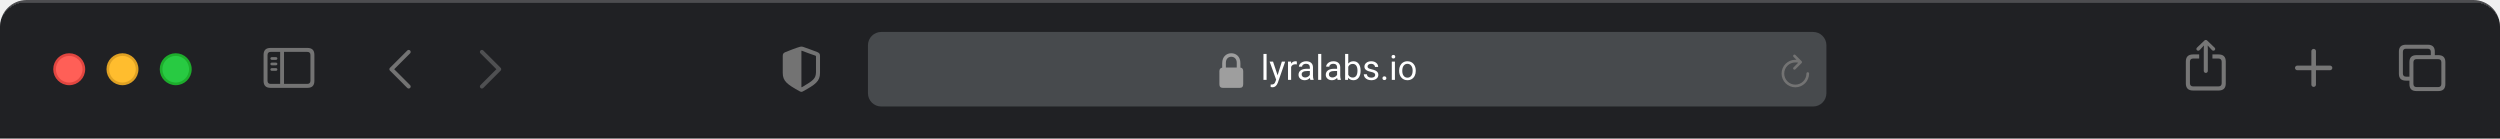
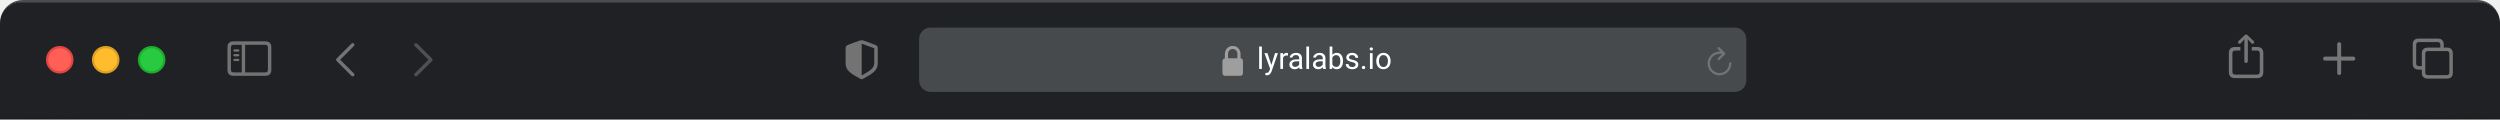
- <svg xmlns="http://www.w3.org/2000/svg" width="939" height="52" viewBox="0 0 939 52" fill="none">
+ <svg xmlns="http://www.w3.org/2000/svg" width="1088" height="52" viewBox="0 0 1088 52" fill="none">
  <g filter="url(#filter0_bii)">
-     <path fill-rule="evenodd" clip-rule="evenodd" d="M10 0C4.477 0 0 4.477 0 10V52H939V10C939 4.477 934.523 0 929 0H10Z" fill="#202124" />
+     <path fill-rule="evenodd" clip-rule="evenodd" d="M10 0C4.477 0 0 4.477 0 10V52H1088V10C1088 4.477 1083.52 0 1078 0H10Z" fill="#202124" />
  </g>
-   <path d="M828.495 27.397C828.91 27.397 829.262 27.056 829.262 26.651V18.344L829.198 17.066L829.646 17.556L830.819 18.823C830.957 18.973 831.149 19.047 831.33 19.047C831.736 19.047 832.034 18.77 832.034 18.387C832.034 18.174 831.949 18.025 831.8 17.886L829.049 15.256C828.857 15.064 828.697 15 828.495 15C828.303 15 828.143 15.064 827.94 15.256L825.19 17.886C825.051 18.025 824.966 18.174 824.966 18.387C824.966 18.77 825.254 19.047 825.659 19.047C825.84 19.047 826.043 18.973 826.181 18.823L827.354 17.556L827.802 17.066L827.738 18.344V26.651C827.738 27.056 828.09 27.397 828.495 27.397ZM823.719 34H833.281C835.104 34 836 33.105 836 31.316V23.126C836 21.337 835.104 20.442 833.281 20.442H830.989V21.986H833.26C834.017 21.986 834.465 22.402 834.465 23.201V31.242C834.465 32.051 834.017 32.456 833.26 32.456H823.74C822.972 32.456 822.535 32.051 822.535 31.242V23.201C822.535 22.402 822.972 21.986 823.74 21.986H826.011V20.442H823.719C821.906 20.442 821 21.337 821 23.126V31.316C821 33.105 821.906 34 823.719 34Z" fill="#767676" />
-   <path d="M869.017 32.64C869.489 32.64 869.875 32.265 869.875 31.793V26.375H875.164C875.626 26.375 876.023 25.977 876.023 25.506C876.023 25.033 875.626 24.636 875.164 24.636H869.875V19.208C869.875 18.736 869.489 18.36 869.017 18.36C868.545 18.36 868.148 18.736 868.148 19.208V24.636H862.869C862.397 24.636 862 25.033 862 25.506C862 25.977 862.397 26.375 862.869 26.375H868.148V31.793C868.148 32.265 868.545 32.64 869.017 32.64Z" fill="#767676" />
-   <path d="M903.678 30.29H904.979V31.591C904.979 33.341 905.854 34.205 907.635 34.205H915.819C917.589 34.205 918.474 33.341 918.474 31.591V23.324C918.474 21.574 917.589 20.71 915.819 20.71H914.517V19.409C914.517 17.659 913.632 16.795 911.862 16.795H903.678C901.897 16.795 901.022 17.659 901.022 19.409V27.676C901.022 29.426 901.897 30.29 903.678 30.29ZM903.699 28.79C902.949 28.79 902.522 28.384 902.522 27.593V19.492C902.522 18.701 902.949 18.294 903.699 18.294H911.841C912.591 18.294 913.018 18.701 913.018 19.492V20.71H907.635C905.854 20.71 904.979 21.574 904.979 23.324V28.79H903.699ZM907.655 32.706C906.906 32.706 906.479 32.3 906.479 31.508V23.407C906.479 22.616 906.906 22.21 907.655 22.21H915.798C916.548 22.21 916.975 22.616 916.975 23.407V31.508C916.975 32.3 916.548 32.706 915.798 32.706H907.655Z" fill="#767676" />
-   <path d="M301 34.5C301.116 34.5 301.328 34.457 301.561 34.33C306.316 31.713 308 30.521 308 27.372V20.968C308 20.096 307.587 19.83 306.93 19.543C306.073 19.17 302.567 17.925 301.71 17.628C301.487 17.553 301.244 17.5 301 17.5C300.756 17.5 300.502 17.575 300.29 17.628C299.433 17.84 295.927 19.181 295.07 19.543C294.413 19.819 294 20.096 294 20.968V27.372C294 30.521 295.684 31.702 300.439 34.33C300.672 34.457 300.884 34.5 301 34.5ZM301.286 19.096C302.631 19.638 304.887 20.436 306.274 20.904C306.454 20.968 306.486 21.064 306.486 21.255V27C306.486 29.585 305.353 30.266 301.53 32.564C301.265 32.723 301.138 32.755 301.011 32.755V19.043C301.085 19.043 301.18 19.053 301.286 19.096Z" fill="#737373" />
-   <rect x="326" y="12" width="360" height="28" rx="5" fill="#474A4D" />
-   <path d="M673.994 21L676.33 23.336L673.994 25.672M679 27.619C679 30.2 676.908 32.292 674.328 32.292C671.747 32.292 669.655 30.2 669.655 27.619C669.655 25.039 671.747 22.947 674.328 22.947C674.874 22.947 675.496 22.947 676.274 23.336" stroke="#737373" stroke-linecap="round" stroke-linejoin="round" />
-   <path d="M459.318 33.001H465.631C466.515 33.001 466.949 32.567 466.949 31.608V26.754C466.949 25.904 466.599 25.462 465.898 25.378V23.727C465.898 21.166 464.18 19.999 462.479 19.999C460.769 19.999 459.059 21.166 459.059 23.727V25.403C458.4 25.528 458 25.962 458 26.754V31.608C458 32.567 458.442 33.001 459.318 33.001ZM460.435 23.577C460.435 22.084 461.386 21.317 462.479 21.317C463.563 21.317 464.522 22.084 464.522 23.577V25.362L460.435 25.37V23.577Z" fill="#9E9E9E" />
+   <path d="M977.495 27.397C977.91 27.397 978.262 27.056 978.262 26.651V18.344L978.198 17.066L978.646 17.556L979.819 18.823C979.957 18.973 980.149 19.047 980.33 19.047C980.736 19.047 981.034 18.77 981.034 18.387C981.034 18.174 980.949 18.025 980.8 17.886L978.049 15.256C977.857 15.064 977.697 15 977.495 15C977.303 15 977.143 15.064 976.94 15.256L974.19 17.886C974.051 18.025 973.966 18.174 973.966 18.387C973.966 18.77 974.254 19.047 974.659 19.047C974.84 19.047 975.043 18.973 975.181 18.823L976.354 17.556L976.802 17.066L976.738 18.344V26.651C976.738 27.056 977.09 27.397 977.495 27.397ZM972.719 34H982.281C984.104 34 985 33.105 985 31.316V23.126C985 21.337 984.104 20.442 982.281 20.442H979.989V21.986H982.26C983.017 21.986 983.465 22.402 983.465 23.201V31.242C983.465 32.051 983.017 32.456 982.26 32.456H972.74C971.972 32.456 971.535 32.051 971.535 31.242V23.201C971.535 22.402 971.972 21.986 972.74 21.986H975.011V20.442H972.719C970.906 20.442 970 21.337 970 23.126V31.316C970 33.105 970.906 34 972.719 34Z" fill="#767676" />
+   <path d="M1018.02 32.64C1018.49 32.64 1018.87 32.265 1018.87 31.793V26.375H1024.16C1024.63 26.375 1025.02 25.977 1025.02 25.506C1025.02 25.033 1024.63 24.636 1024.16 24.636H1018.87V19.208C1018.87 18.736 1018.49 18.36 1018.02 18.36C1017.54 18.36 1017.15 18.736 1017.15 19.208V24.636H1011.87C1011.4 24.636 1011 25.033 1011 25.506C1011 25.977 1011.4 26.375 1011.87 26.375H1017.15V31.793C1017.15 32.265 1017.54 32.64 1018.02 32.64Z" fill="#767676" />
+   <path d="M1052.68 30.29H1053.98V31.591C1053.98 33.341 1054.85 34.205 1056.63 34.205H1064.82C1066.59 34.205 1067.47 33.341 1067.47 31.591V23.324C1067.47 21.574 1066.59 20.71 1064.82 20.71H1063.52V19.409C1063.52 17.659 1062.63 16.795 1060.86 16.795H1052.68C1050.9 16.795 1050.02 17.659 1050.02 19.409V27.676C1050.02 29.426 1050.9 30.29 1052.68 30.29ZM1052.7 28.79C1051.95 28.79 1051.52 28.384 1051.52 27.593V19.492C1051.52 18.701 1051.95 18.294 1052.7 18.294H1060.84C1061.59 18.294 1062.02 18.701 1062.02 19.492V20.71H1056.63C1054.85 20.71 1053.98 21.574 1053.98 23.324V28.79H1052.7ZM1056.66 32.706C1055.91 32.706 1055.48 32.3 1055.48 31.508V23.407C1055.48 22.616 1055.91 22.21 1056.66 22.21H1064.8C1065.55 22.21 1065.97 22.616 1065.97 23.407V31.508C1065.97 32.3 1065.55 32.706 1064.8 32.706H1056.66Z" fill="#767676" />
+   <path d="M375 34.5C375.116 34.5 375.328 34.457 375.561 34.33C380.316 31.713 382 30.521 382 27.372V20.968C382 20.096 381.587 19.83 380.93 19.543C380.073 19.17 376.567 17.925 375.71 17.628C375.487 17.553 375.244 17.5 375 17.5C374.756 17.5 374.502 17.575 374.29 17.628C373.433 17.84 369.927 19.181 369.07 19.543C368.413 19.819 368 20.096 368 20.968V27.372C368 30.521 369.684 31.702 374.439 34.33C374.672 34.457 374.884 34.5 375 34.5ZM375.286 19.096C376.631 19.638 378.887 20.436 380.274 20.904C380.454 20.968 380.486 21.064 380.486 21.255V27C380.486 29.585 379.352 30.266 375.53 32.564C375.265 32.723 375.138 32.755 375.011 32.755V19.043C375.085 19.043 375.18 19.053 375.286 19.096Z" fill="#737373" />
+   <rect x="400" y="12" width="360" height="28" rx="5" fill="#474A4D" />
+   <path d="M747.994 21L750.33 23.336L747.994 25.672M753 27.619C753 30.2 750.908 32.292 748.328 32.292C745.747 32.292 743.655 30.2 743.655 27.619C743.655 25.039 745.747 22.947 748.328 22.947C748.874 22.947 749.496 22.947 750.275 23.336" stroke="#737373" stroke-linecap="round" stroke-linejoin="round" />
+   <path d="M533.318 33.001H539.631C540.515 33.001 540.949 32.567 540.949 31.608V26.754C540.949 25.904 540.599 25.462 539.898 25.378V23.727C539.898 21.166 538.18 19.999 536.479 19.999C534.769 19.999 533.059 21.166 533.059 23.727V25.403C532.4 25.528 532 25.962 532 26.754V31.608C532 32.567 532.442 33.001 533.318 33.001ZM534.435 23.577C534.435 22.084 535.386 21.317 536.479 21.317C537.563 21.317 538.522 22.084 538.522 23.577V25.362L534.435 25.37V23.577Z" fill="#9E9E9E" />
  <path d="M101.623 33H115.461C117.22 33 118.084 32.136 118.084 30.407V20.593C118.084 18.864 117.22 18 115.461 18H101.623C99.874 18 99 18.864 99 20.593V30.407C99 32.136 99.874 33 101.623 33ZM101.644 31.508C100.903 31.508 100.481 31.117 100.481 30.335V20.665C100.481 19.893 100.903 19.492 101.644 19.492H105.224V31.508H101.644ZM115.44 19.492C116.181 19.492 116.603 19.893 116.603 20.665V30.335C116.603 31.117 116.181 31.508 115.44 31.508H106.675V19.492H115.44ZM103.671 22.475C103.949 22.475 104.185 22.228 104.185 21.961C104.185 21.693 103.949 21.467 103.671 21.467H102.056C101.788 21.467 101.551 21.693 101.551 21.961C101.551 22.228 101.788 22.475 102.056 22.475H103.671ZM103.671 24.533C103.949 24.533 104.185 24.296 104.185 24.018C104.185 23.751 103.949 23.525 103.671 23.525H102.056C101.788 23.525 101.551 23.751 101.551 24.018C101.551 24.296 101.788 24.533 102.056 24.533H103.671ZM103.671 26.59C103.949 26.59 104.185 26.354 104.185 26.086C104.185 25.819 103.949 25.593 103.671 25.593H102.056C101.788 25.593 101.551 25.819 101.551 26.086C101.551 26.354 101.788 26.59 102.056 26.59H103.671Z" fill="#737373" />
  <path d="M153.5 19.5L147 26L153.5 32.5" stroke="#737373" stroke-width="1.5" stroke-linecap="round" stroke-linejoin="round" />
  <path opacity="0.3" d="M181 32.5L187.5 26L181 19.5" stroke="#BFBFBF" stroke-width="1.5" stroke-linecap="round" stroke-linejoin="round" />
  <path d="M31.5 26C31.5 29.038 29.038 31.5 26 31.5C22.962 31.5 20.5 29.038 20.5 26C20.5 22.962 22.962 20.5 26 20.5C29.038 20.5 31.5 22.962 31.5 26Z" fill="#FF5F57" stroke="#E14640" />
  <path d="M51.5 26C51.5 29.038 49.038 31.5 46 31.5C42.962 31.5 40.5 29.038 40.5 26C40.5 22.962 42.962 20.5 46 20.5C49.038 20.5 51.5 22.962 51.5 26Z" fill="#FFBD2E" stroke="#DFA123" />
  <path d="M71.5 26C71.5 29.038 69.038 31.5 66 31.5C62.962 31.5 60.5 29.038 60.5 26C60.5 22.962 62.962 20.5 66 20.5C69.038 20.5 71.5 22.962 71.5 26Z" fill="#28CA42" stroke="#1DAD2C" />
-   <path d="M475.73 30H474.556V20.25H475.73V30ZM479.863 28.28L481.462 23.132H482.719L479.958 31.06C479.53 32.203 478.851 32.774 477.92 32.774L477.698 32.755L477.26 32.672V31.72L477.577 31.746C477.975 31.746 478.284 31.665 478.504 31.504C478.728 31.344 478.913 31.049 479.056 30.622L479.317 29.924L476.866 23.132H478.149L479.863 28.28ZM487.093 24.186C486.915 24.156 486.722 24.141 486.515 24.141C485.745 24.141 485.222 24.469 484.947 25.125V30H483.773V23.132H484.915L484.934 23.925C485.319 23.312 485.865 23.005 486.572 23.005C486.801 23.005 486.974 23.035 487.093 23.094V24.186ZM492.164 30C492.097 29.865 492.042 29.623 491.999 29.276C491.453 29.843 490.802 30.127 490.044 30.127C489.367 30.127 488.811 29.936 488.375 29.556C487.943 29.171 487.727 28.684 487.727 28.096C487.727 27.381 487.998 26.826 488.54 26.433C489.086 26.035 489.852 25.836 490.838 25.836H491.98V25.296C491.98 24.886 491.858 24.56 491.612 24.319C491.367 24.073 491.005 23.951 490.527 23.951C490.108 23.951 489.756 24.056 489.473 24.268C489.189 24.48 489.048 24.736 489.048 25.036H487.867C487.867 24.693 487.988 24.363 488.229 24.046C488.474 23.724 488.804 23.47 489.219 23.284C489.638 23.098 490.097 23.005 490.596 23.005C491.388 23.005 492.008 23.204 492.456 23.602C492.905 23.995 493.138 24.539 493.155 25.233V28.394C493.155 29.025 493.235 29.526 493.396 29.898V30H492.164ZM490.216 29.105C490.584 29.105 490.933 29.01 491.263 28.819C491.593 28.629 491.832 28.381 491.98 28.077V26.668H491.06C489.621 26.668 488.902 27.088 488.902 27.931C488.902 28.299 489.024 28.587 489.27 28.794C489.515 29.001 489.83 29.105 490.216 29.105ZM496.271 30H495.097V20.25H496.271V30ZM502.397 30C502.329 29.865 502.274 29.623 502.232 29.276C501.686 29.843 501.034 30.127 500.277 30.127C499.6 30.127 499.043 29.936 498.607 29.556C498.176 29.171 497.96 28.684 497.96 28.096C497.96 27.381 498.231 26.826 498.772 26.433C499.318 26.035 500.084 25.836 501.07 25.836H502.213V25.296C502.213 24.886 502.09 24.56 501.844 24.319C501.599 24.073 501.237 23.951 500.759 23.951C500.34 23.951 499.989 24.056 499.705 24.268C499.422 24.48 499.28 24.736 499.28 25.036H498.099C498.099 24.693 498.22 24.363 498.461 24.046C498.707 23.724 499.037 23.47 499.451 23.284C499.87 23.098 500.33 23.005 500.829 23.005C501.62 23.005 502.24 23.204 502.689 23.602C503.137 23.995 503.37 24.539 503.387 25.233V28.394C503.387 29.025 503.467 29.526 503.628 29.898V30H502.397ZM500.448 29.105C500.816 29.105 501.165 29.01 501.495 28.819C501.825 28.629 502.065 28.381 502.213 28.077V26.668H501.292C499.853 26.668 499.134 27.088 499.134 27.931C499.134 28.299 499.257 28.587 499.502 28.794C499.748 29.001 500.063 29.105 500.448 29.105ZM511.042 26.642C511.042 27.692 510.801 28.536 510.319 29.175C509.836 29.81 509.189 30.127 508.376 30.127C507.509 30.127 506.838 29.82 506.364 29.206L506.307 30H505.228V20.25H506.402V23.887C506.876 23.299 507.53 23.005 508.364 23.005C509.197 23.005 509.851 23.32 510.325 23.951C510.803 24.581 511.042 25.445 511.042 26.541V26.642ZM509.868 26.509C509.868 25.709 509.713 25.091 509.405 24.655C509.096 24.219 508.651 24.002 508.072 24.002C507.297 24.002 506.741 24.361 506.402 25.081V28.051C506.762 28.771 507.323 29.13 508.084 29.13C508.647 29.13 509.085 28.912 509.398 28.477C509.711 28.041 509.868 27.385 509.868 26.509ZM516.527 28.178C516.527 27.861 516.406 27.615 516.165 27.442C515.928 27.264 515.511 27.112 514.914 26.985C514.322 26.858 513.85 26.706 513.499 26.528C513.152 26.35 512.894 26.139 512.724 25.893C512.559 25.648 512.477 25.356 512.477 25.017C512.477 24.454 512.714 23.978 513.188 23.589C513.666 23.2 514.275 23.005 515.016 23.005C515.795 23.005 516.425 23.206 516.907 23.608C517.394 24.01 517.637 24.524 517.637 25.15H516.457C516.457 24.829 516.319 24.552 516.044 24.319C515.773 24.086 515.431 23.97 515.016 23.97C514.588 23.97 514.254 24.063 514.013 24.249C513.772 24.435 513.651 24.678 513.651 24.979C513.651 25.262 513.763 25.476 513.988 25.62C514.212 25.764 514.616 25.901 515.2 26.033C515.788 26.164 516.264 26.32 516.628 26.502C516.992 26.684 517.261 26.904 517.434 27.163C517.612 27.416 517.701 27.727 517.701 28.096C517.701 28.709 517.455 29.202 516.965 29.575C516.474 29.943 515.837 30.127 515.054 30.127C514.504 30.127 514.017 30.03 513.594 29.835C513.171 29.64 512.839 29.369 512.597 29.023C512.36 28.671 512.242 28.293 512.242 27.886H513.416C513.437 28.28 513.594 28.593 513.886 28.826C514.182 29.054 514.572 29.169 515.054 29.169C515.498 29.169 515.854 29.08 516.12 28.902C516.391 28.72 516.527 28.479 516.527 28.178ZM519.256 29.384C519.256 29.181 519.315 29.012 519.434 28.877C519.557 28.741 519.739 28.673 519.98 28.673C520.221 28.673 520.403 28.741 520.526 28.877C520.653 29.012 520.716 29.181 520.716 29.384C520.716 29.579 520.653 29.742 520.526 29.873C520.403 30.004 520.221 30.07 519.98 30.07C519.739 30.07 519.557 30.004 519.434 29.873C519.315 29.742 519.256 29.579 519.256 29.384ZM523.934 30H522.76V23.132H523.934V30ZM522.665 21.31C522.665 21.12 522.722 20.959 522.836 20.828C522.955 20.697 523.128 20.631 523.357 20.631C523.585 20.631 523.759 20.697 523.877 20.828C523.996 20.959 524.055 21.12 524.055 21.31C524.055 21.5 523.996 21.659 523.877 21.786C523.759 21.913 523.585 21.977 523.357 21.977C523.128 21.977 522.955 21.913 522.836 21.786C522.722 21.659 522.665 21.5 522.665 21.31ZM525.509 26.502C525.509 25.83 525.64 25.224 525.902 24.687C526.169 24.15 526.537 23.735 527.007 23.443C527.481 23.151 528.02 23.005 528.625 23.005C529.56 23.005 530.316 23.329 530.891 23.976C531.471 24.623 531.761 25.485 531.761 26.56V26.642C531.761 27.311 531.632 27.912 531.374 28.445C531.12 28.974 530.754 29.386 530.276 29.683C529.802 29.979 529.256 30.127 528.638 30.127C527.707 30.127 526.952 29.803 526.372 29.156C525.796 28.508 525.509 27.651 525.509 26.585V26.502ZM526.689 26.642C526.689 27.404 526.865 28.015 527.216 28.477C527.572 28.938 528.045 29.169 528.638 29.169C529.235 29.169 529.709 28.936 530.06 28.47C530.411 28 530.587 27.345 530.587 26.502C530.587 25.749 530.407 25.14 530.047 24.674C529.692 24.205 529.218 23.97 528.625 23.97C528.045 23.97 527.578 24.2 527.222 24.662C526.867 25.123 526.689 25.783 526.689 26.642Z" fill="white" />
+   <path d="M549.165 30H547.99V20.25H549.165V30ZM553.297 28.28L554.896 23.132H556.153L553.392 31.06C552.965 32.203 552.285 32.774 551.354 32.774L551.132 32.755L550.694 32.672V31.72L551.012 31.746C551.41 31.746 551.718 31.665 551.938 31.504C552.163 31.344 552.347 31.049 552.491 30.622L552.751 29.924L550.301 23.132H551.583L553.297 28.28ZM560.527 24.186C560.349 24.156 560.157 24.141 559.949 24.141C559.179 24.141 558.656 24.469 558.381 25.125V30H557.207V23.132H558.35L558.369 23.925C558.754 23.312 559.3 23.005 560.006 23.005C560.235 23.005 560.408 23.035 560.527 23.094V24.186ZM565.599 30C565.531 29.865 565.476 29.623 565.434 29.276C564.888 29.843 564.236 30.127 563.479 30.127C562.801 30.127 562.245 29.936 561.809 29.556C561.377 29.171 561.162 28.684 561.162 28.096C561.162 27.381 561.432 26.826 561.974 26.433C562.52 26.035 563.286 25.836 564.272 25.836H565.415V25.296C565.415 24.886 565.292 24.56 565.046 24.319C564.801 24.073 564.439 23.951 563.961 23.951C563.542 23.951 563.191 24.056 562.907 24.268C562.624 24.48 562.482 24.736 562.482 25.036H561.301C561.301 24.693 561.422 24.363 561.663 24.046C561.909 23.724 562.239 23.47 562.653 23.284C563.072 23.098 563.531 23.005 564.031 23.005C564.822 23.005 565.442 23.204 565.891 23.602C566.339 23.995 566.572 24.539 566.589 25.233V28.394C566.589 29.025 566.669 29.526 566.83 29.898V30H565.599ZM563.65 29.105C564.018 29.105 564.367 29.01 564.697 28.819C565.027 28.629 565.266 28.381 565.415 28.077V26.668H564.494C563.055 26.668 562.336 27.088 562.336 27.931C562.336 28.299 562.459 28.587 562.704 28.794C562.95 29.001 563.265 29.105 563.65 29.105ZM569.706 30H568.531V20.25H569.706V30ZM575.831 30C575.763 29.865 575.708 29.623 575.666 29.276C575.12 29.843 574.468 30.127 573.711 30.127C573.034 30.127 572.477 29.936 572.042 29.556C571.61 29.171 571.394 28.684 571.394 28.096C571.394 27.381 571.665 26.826 572.207 26.433C572.752 26.035 573.518 25.836 574.504 25.836H575.647V25.296C575.647 24.886 575.524 24.56 575.279 24.319C575.033 24.073 574.672 23.951 574.193 23.951C573.774 23.951 573.423 24.056 573.14 24.268C572.856 24.48 572.714 24.736 572.714 25.036H571.534C571.534 24.693 571.654 24.363 571.896 24.046C572.141 23.724 572.471 23.47 572.886 23.284C573.305 23.098 573.764 23.005 574.263 23.005C575.055 23.005 575.674 23.204 576.123 23.602C576.572 23.995 576.804 24.539 576.821 25.233V28.394C576.821 29.025 576.902 29.526 577.062 29.898V30H575.831ZM573.882 29.105C574.25 29.105 574.6 29.01 574.93 28.819C575.26 28.629 575.499 28.381 575.647 28.077V26.668H574.727C573.288 26.668 572.568 27.088 572.568 27.931C572.568 28.299 572.691 28.587 572.937 28.794C573.182 29.001 573.497 29.105 573.882 29.105ZM584.477 26.642C584.477 27.692 584.235 28.536 583.753 29.175C583.271 29.81 582.623 30.127 581.811 30.127C580.943 30.127 580.272 29.82 579.798 29.206L579.741 30H578.662V20.25H579.836V23.887C580.31 23.299 580.964 23.005 581.798 23.005C582.632 23.005 583.285 23.32 583.759 23.951C584.237 24.581 584.477 25.445 584.477 26.541V26.642ZM583.302 26.509C583.302 25.709 583.148 25.091 582.839 24.655C582.53 24.219 582.086 24.002 581.506 24.002C580.731 24.002 580.175 24.361 579.836 25.081V28.051C580.196 28.771 580.757 29.13 581.519 29.13C582.081 29.13 582.519 28.912 582.833 28.477C583.146 28.041 583.302 27.385 583.302 26.509ZM589.961 28.178C589.961 27.861 589.84 27.615 589.599 27.442C589.362 27.264 588.945 27.112 588.349 26.985C587.756 26.858 587.284 26.706 586.933 26.528C586.586 26.35 586.328 26.139 586.159 25.893C585.994 25.648 585.911 25.356 585.911 25.017C585.911 24.454 586.148 23.978 586.622 23.589C587.1 23.2 587.71 23.005 588.45 23.005C589.229 23.005 589.859 23.206 590.342 23.608C590.828 24.01 591.072 24.524 591.072 25.15H589.891C589.891 24.829 589.754 24.552 589.479 24.319C589.208 24.086 588.865 23.97 588.45 23.97C588.023 23.97 587.688 24.063 587.447 24.249C587.206 24.435 587.085 24.678 587.085 24.979C587.085 25.262 587.198 25.476 587.422 25.62C587.646 25.764 588.05 25.901 588.634 26.033C589.222 26.164 589.699 26.32 590.062 26.502C590.426 26.684 590.695 26.904 590.869 27.163C591.046 27.416 591.135 27.727 591.135 28.096C591.135 28.709 590.89 29.202 590.399 29.575C589.908 29.943 589.271 30.127 588.488 30.127C587.938 30.127 587.451 30.03 587.028 29.835C586.605 29.64 586.273 29.369 586.032 29.023C585.795 28.671 585.676 28.293 585.676 27.886H586.851C586.872 28.28 587.028 28.593 587.32 28.826C587.617 29.054 588.006 29.169 588.488 29.169C588.933 29.169 589.288 29.08 589.555 28.902C589.826 28.72 589.961 28.479 589.961 28.178ZM592.69 29.384C592.69 29.181 592.75 29.012 592.868 28.877C592.991 28.741 593.173 28.673 593.414 28.673C593.655 28.673 593.837 28.741 593.96 28.877C594.087 29.012 594.15 29.181 594.15 29.384C594.15 29.579 594.087 29.742 593.96 29.873C593.837 30.004 593.655 30.07 593.414 30.07C593.173 30.07 592.991 30.004 592.868 29.873C592.75 29.742 592.69 29.579 592.69 29.384ZM597.369 30H596.194V23.132H597.369V30ZM596.099 21.31C596.099 21.12 596.156 20.959 596.271 20.828C596.389 20.697 596.562 20.631 596.791 20.631C597.02 20.631 597.193 20.697 597.312 20.828C597.43 20.959 597.489 21.12 597.489 21.31C597.489 21.5 597.43 21.659 597.312 21.786C597.193 21.913 597.02 21.977 596.791 21.977C596.562 21.977 596.389 21.913 596.271 21.786C596.156 21.659 596.099 21.5 596.099 21.31ZM598.943 26.502C598.943 25.83 599.074 25.224 599.336 24.687C599.603 24.15 599.971 23.735 600.441 23.443C600.915 23.151 601.454 23.005 602.06 23.005C602.995 23.005 603.75 23.329 604.326 23.976C604.905 24.623 605.195 25.485 605.195 26.56V26.642C605.195 27.311 605.066 27.912 604.808 28.445C604.554 28.974 604.188 29.386 603.71 29.683C603.236 29.979 602.69 30.127 602.072 30.127C601.141 30.127 600.386 29.803 599.806 29.156C599.231 28.508 598.943 27.651 598.943 26.585V26.502ZM600.124 26.642C600.124 27.404 600.299 28.015 600.65 28.477C601.006 28.938 601.48 29.169 602.072 29.169C602.669 29.169 603.143 28.936 603.494 28.47C603.845 28 604.021 27.345 604.021 26.502C604.021 25.749 603.841 25.14 603.481 24.674C603.126 24.205 602.652 23.97 602.06 23.97C601.48 23.97 601.012 24.2 600.657 24.662C600.301 25.123 600.124 25.783 600.124 26.642Z" fill="white" />
  <defs>
-     <filter id="filter0_bii" x="-67.957" y="-67.957" width="1074.91" height="187.914" filterUnits="userSpaceOnUse" color-interpolation-filters="sRGB">
+     <filter id="filter0_bii" x="-67.957" y="-67.957" width="1223.91" height="187.914" filterUnits="userSpaceOnUse" color-interpolation-filters="sRGB">
      <feFlood flood-opacity="0" result="BackgroundImageFix" />
      <feGaussianBlur in="BackgroundImage" stdDeviation="33.978" />
      <feComposite in2="SourceAlpha" operator="in" result="effect1_backgroundBlur" />
      <feBlend mode="normal" in="SourceGraphic" in2="effect1_backgroundBlur" result="shape" />
      <feColorMatrix in="SourceAlpha" type="matrix" values="0 0 0 0 0 0 0 0 0 0 0 0 0 0 0 0 0 0 127 0" result="hardAlpha" />
      <feOffset dy="1" />
      <feComposite in2="hardAlpha" operator="arithmetic" k2="-1" k3="1" />
      <feColorMatrix type="matrix" values="0 0 0 0 1 0 0 0 0 1 0 0 0 0 1 0 0 0 0.2 0" />
      <feBlend mode="normal" in2="shape" result="effect2_innerShadow" />
      <feColorMatrix in="SourceAlpha" type="matrix" values="0 0 0 0 0 0 0 0 0 0 0 0 0 0 0 0 0 0 127 0" result="hardAlpha" />
      <feOffset dy="-1" />
      <feComposite in2="hardAlpha" operator="arithmetic" k2="-1" k3="1" />
      <feColorMatrix type="matrix" values="0 0 0 0 0 0 0 0 0 0 0 0 0 0 0 0 0 0 0.1 0" />
      <feBlend mode="normal" in2="effect2_innerShadow" result="effect3_innerShadow" />
    </filter>
  </defs>
</svg>
